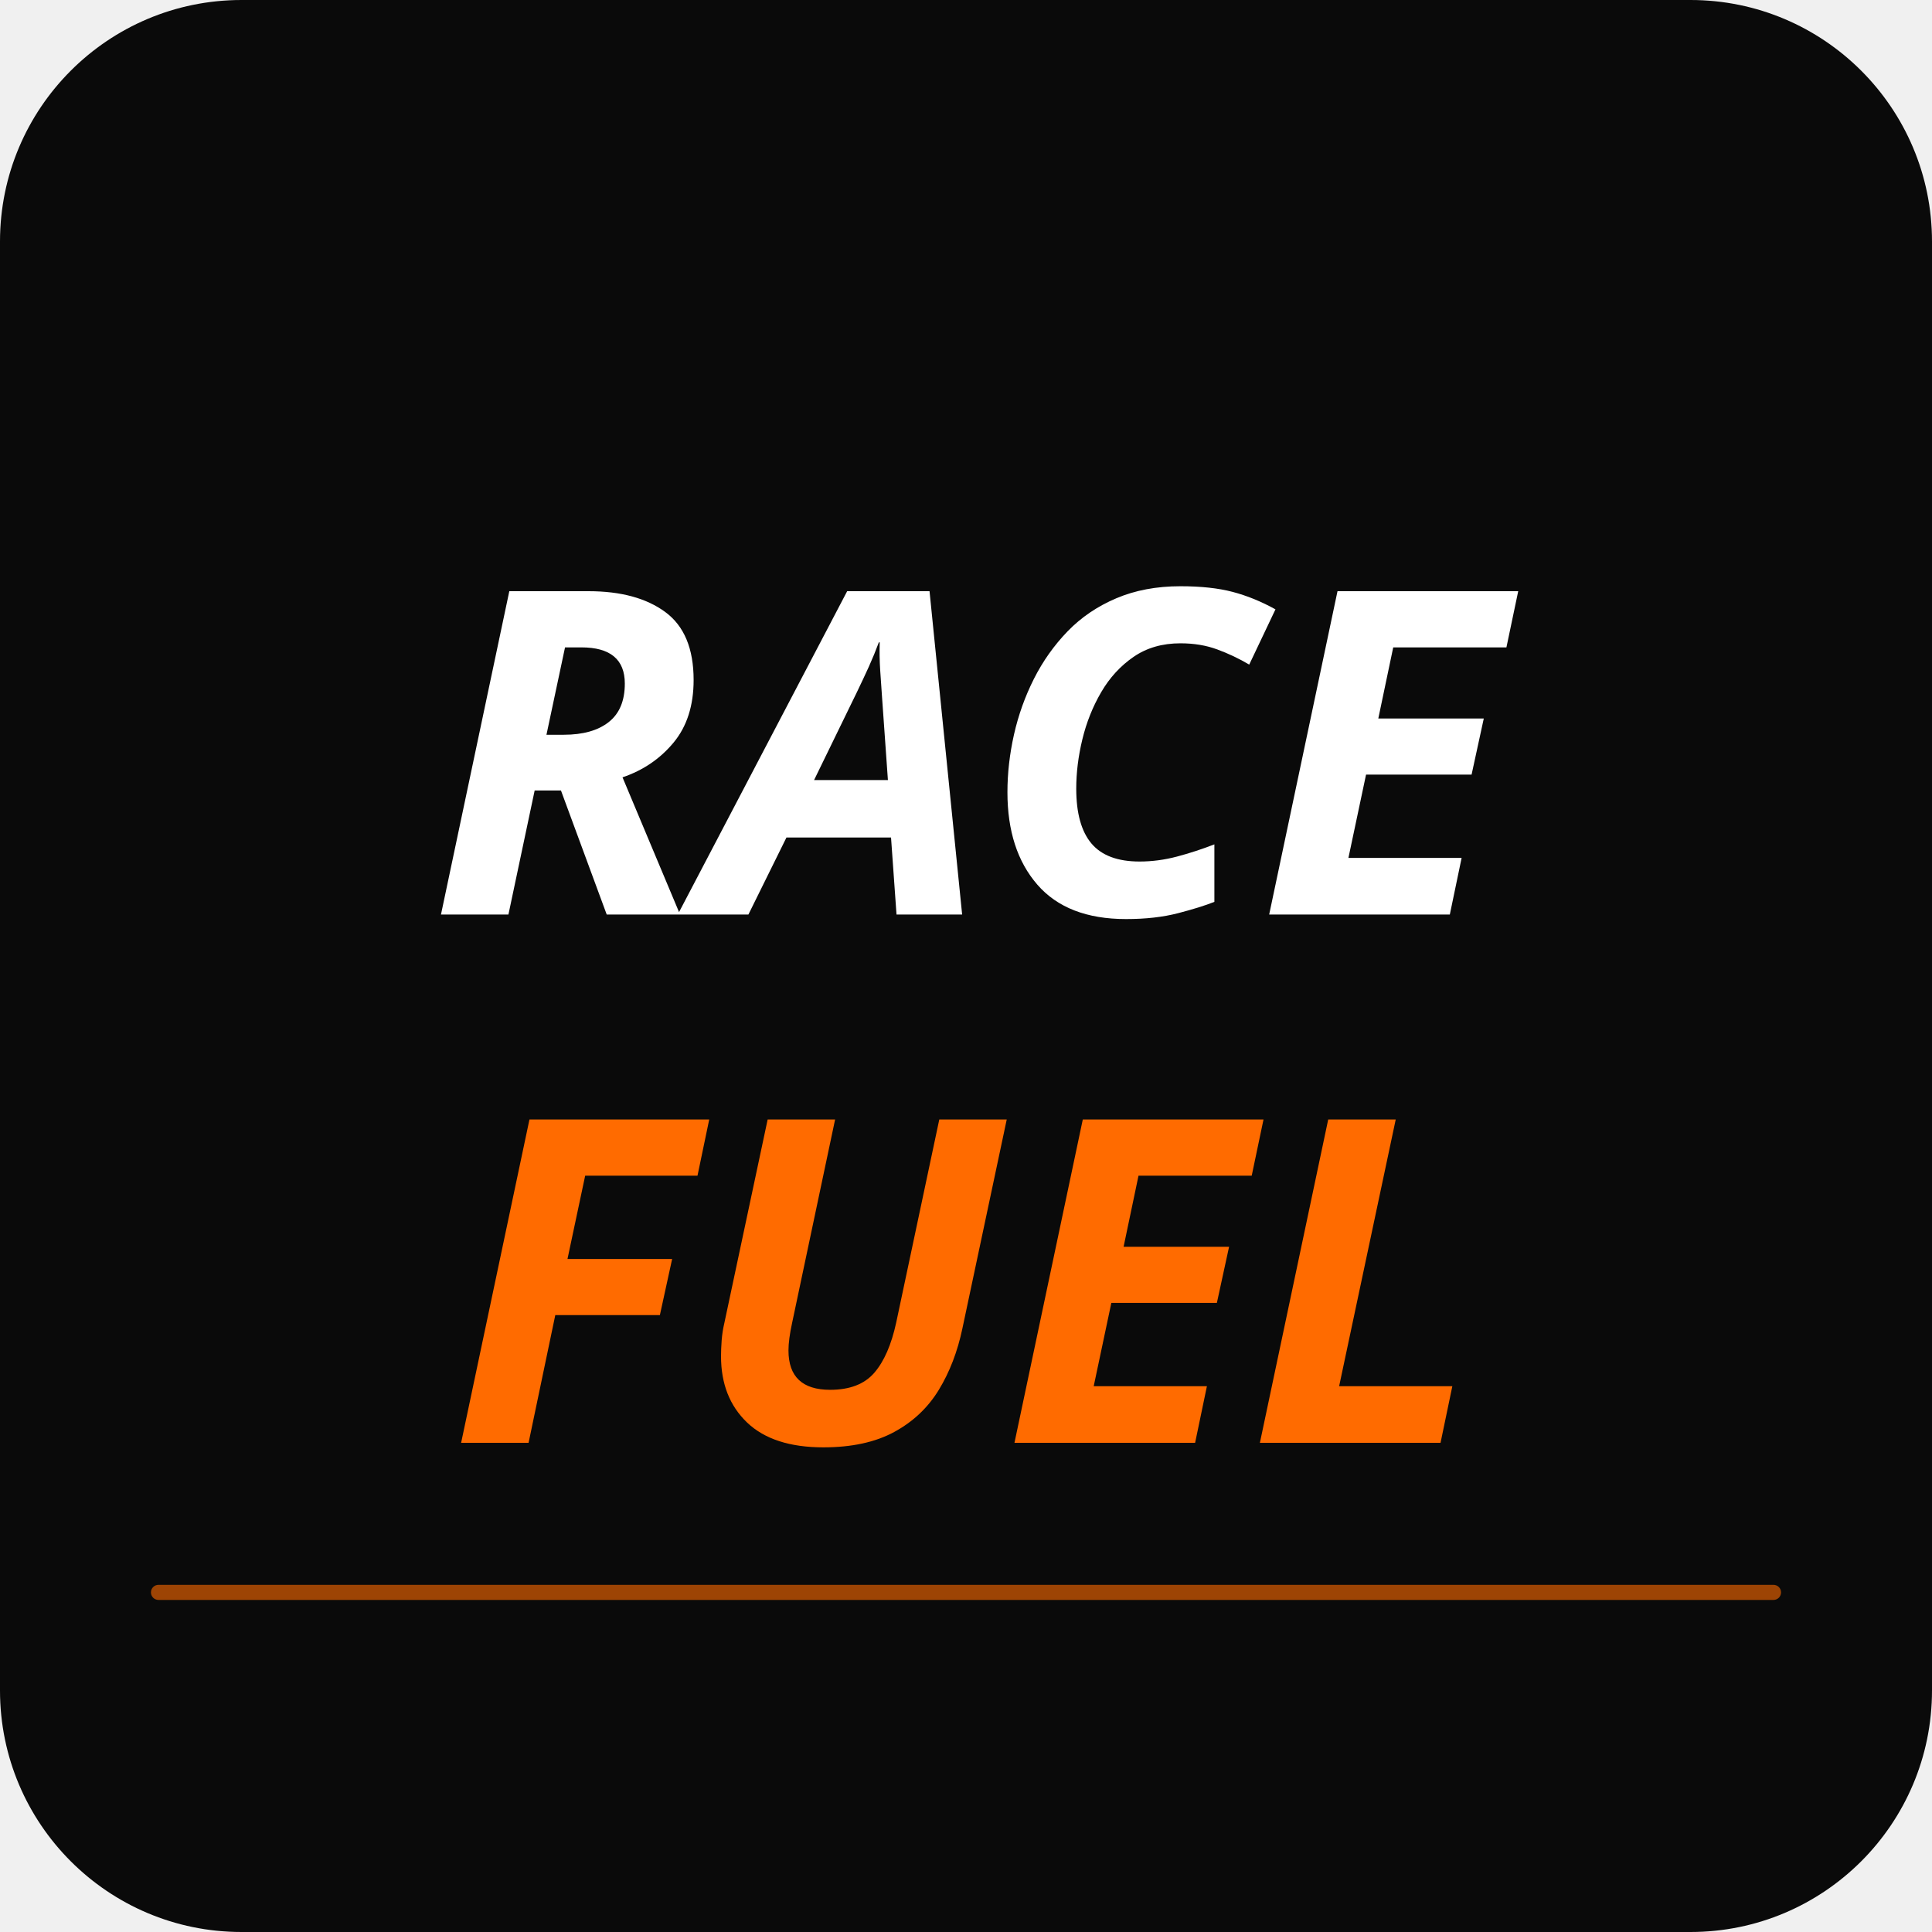
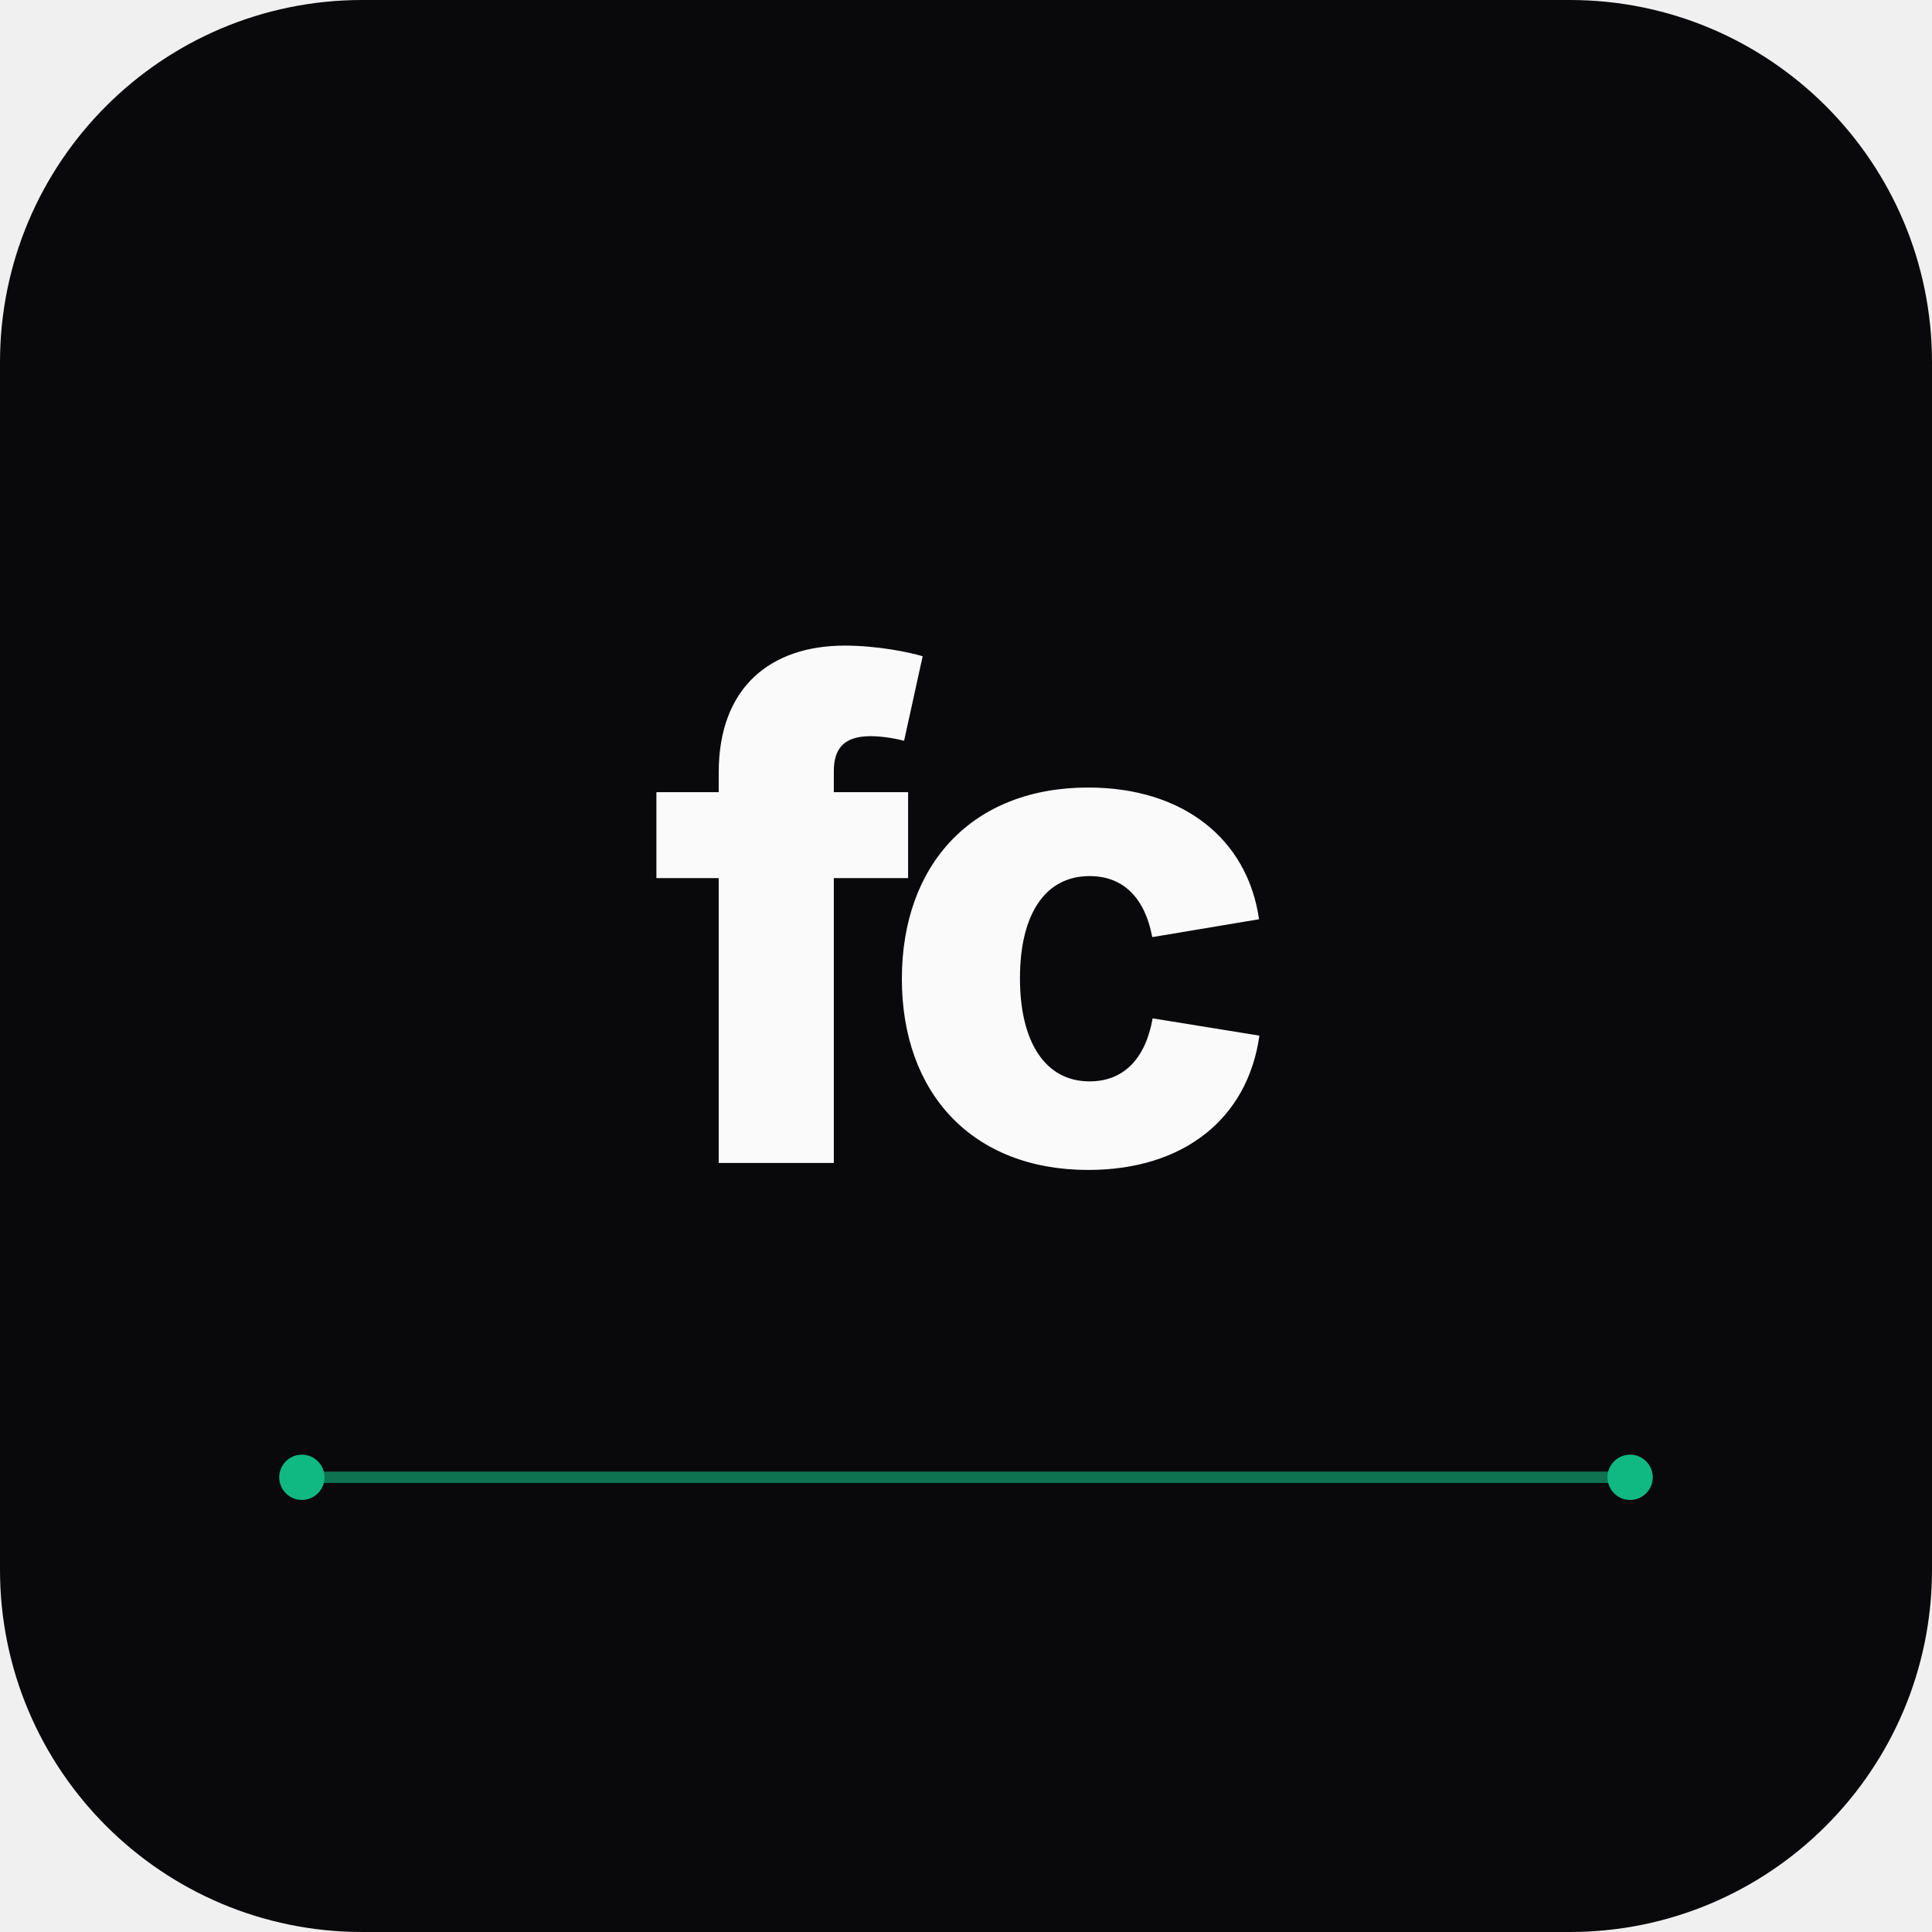
<svg xmlns="http://www.w3.org/2000/svg" viewBox="0 0 512 512">
-   <rect width="512" height="512" rx="64" fill="#0a0a0a" />
-   <text x="256" y="200" font-family="Arial Black, sans-serif" font-weight="900" font-style="italic" font-size="120" fill="#ffffff" text-anchor="middle" dominant-baseline="middle">RACE</text>
-   <text x="256" y="340" font-family="Arial Black, sans-serif" font-weight="900" font-style="italic" font-size="120" fill="#ff6b00" text-anchor="middle" dominant-baseline="middle">FUEL</text>
-   <rect x="40" y="420" width="432" height="4" rx="2" fill="#ff6b00" opacity="0.6" />
+   <rect width="512" height="512" rx="96" fill="#09090b" />
+   <text x="256" y="240" font-family="Inter, Arial, sans-serif" font-weight="800" font-size="180" fill="#fafafa" text-anchor="middle" dominant-baseline="middle" letter-spacing="-10">fc</text>
+   <rect x="80" y="390" width="352" height="3" rx="1.5" fill="#10b981" opacity="0.6" />
+   <circle cx="80" cy="391.5" r="6" fill="#10b981" />
+   <circle cx="432" cy="391.5" r="6" fill="#10b981" />
</svg>
